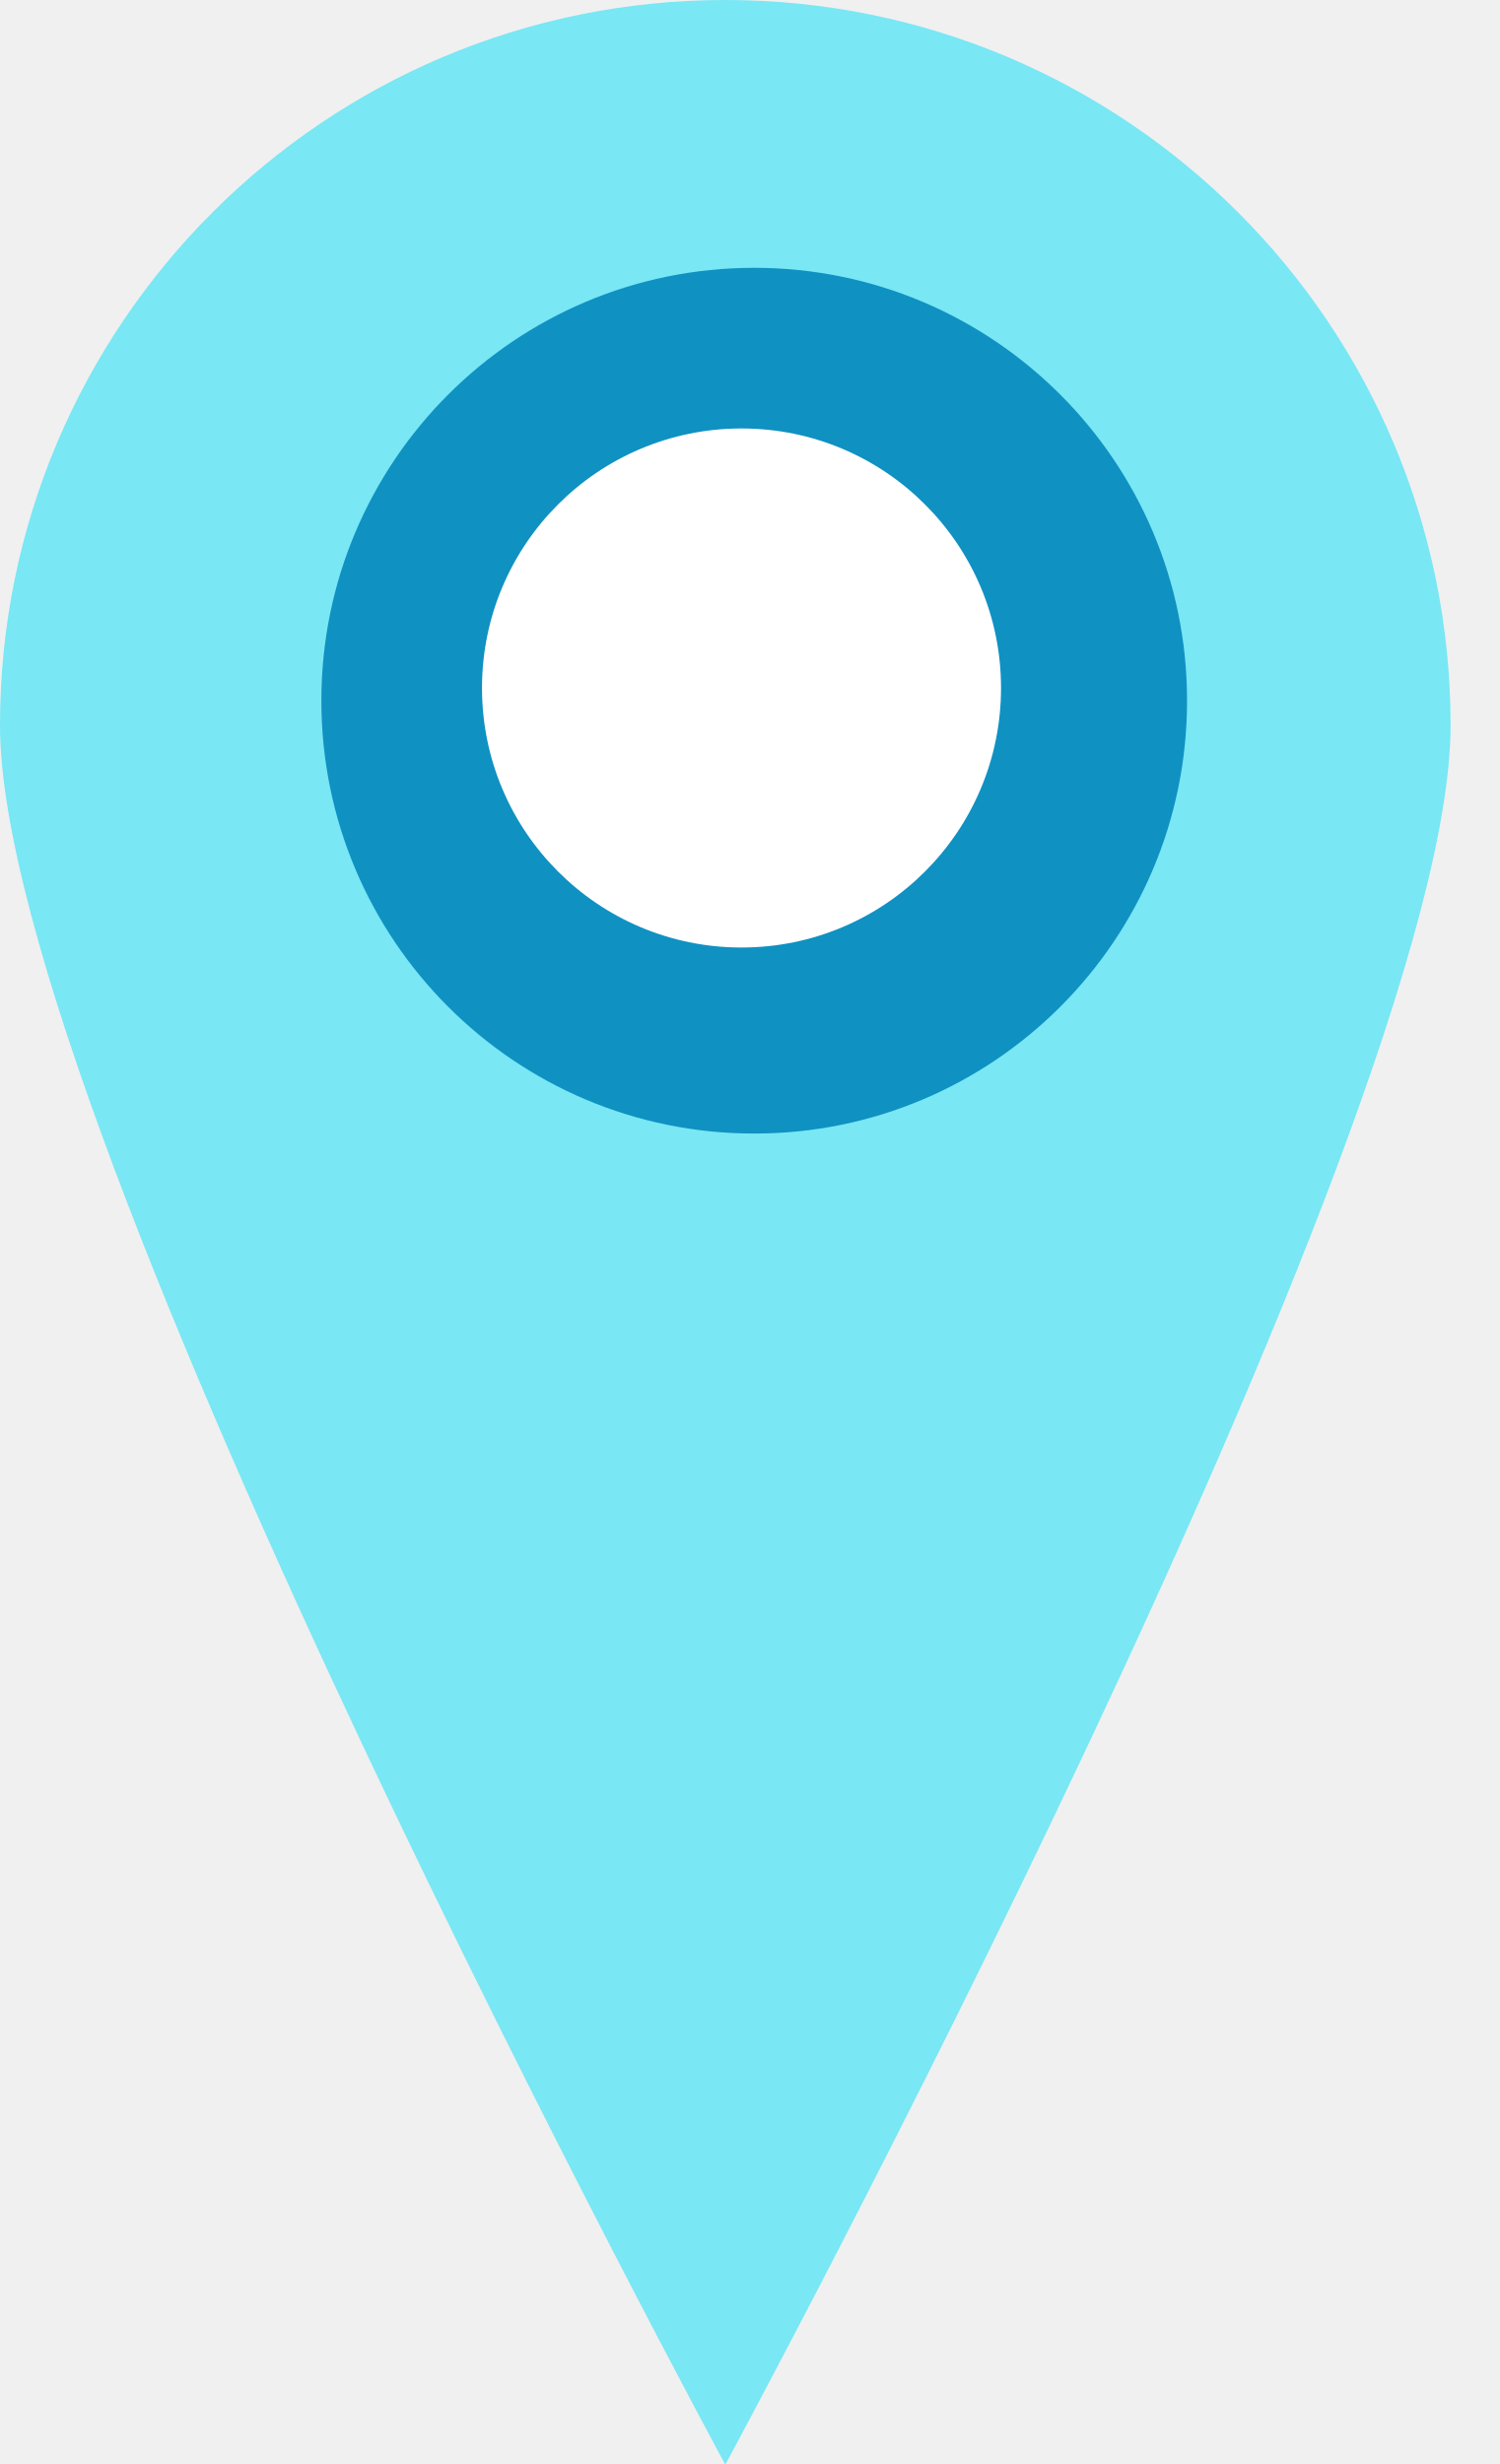
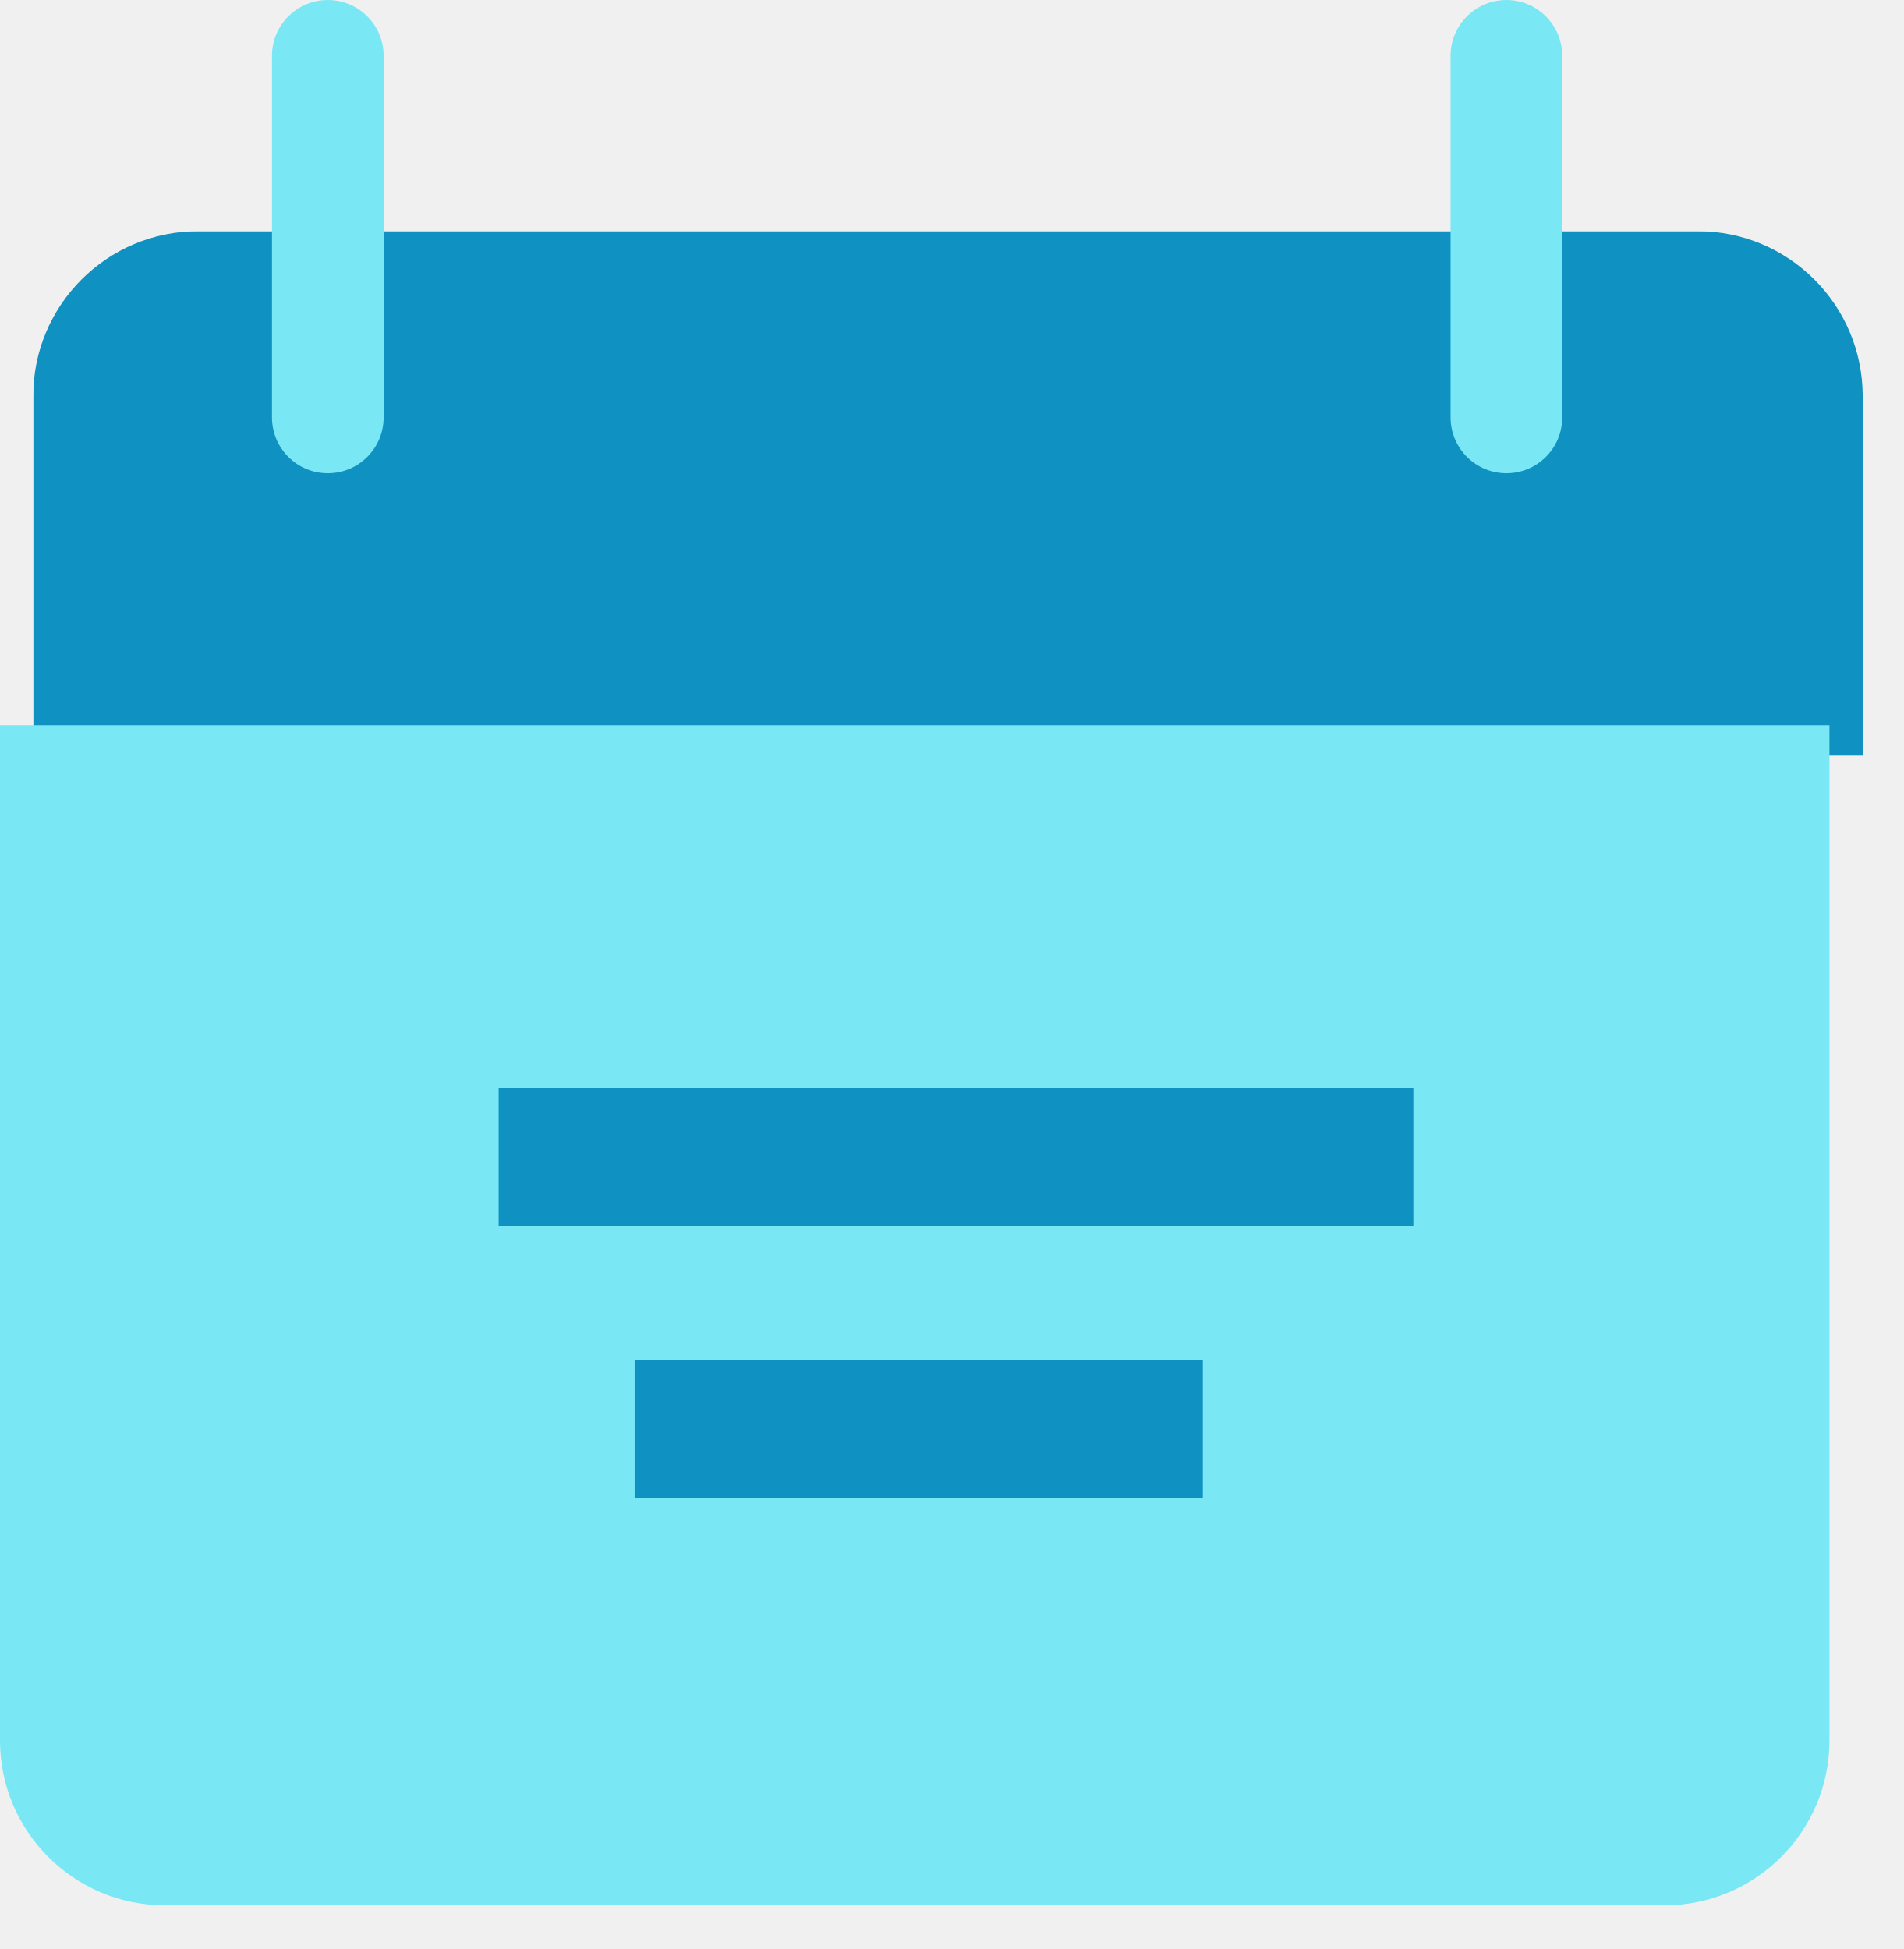
- <svg xmlns="http://www.w3.org/2000/svg" width="28" height="46">
+ <svg xmlns="http://www.w3.org/2000/svg" xmlns:xlink="http://www.w3.org/1999/xlink" width="42" height="43">
+   <defs>
+     <path id="a" d="M.733.1h40.358v11.576H.733z" />
+   </defs>
  <g fill="none" fill-rule="evenodd">
-     <path fill="#79E7F4" d="M27.082 13.541c0 7.478-13.541 32.471-13.541 32.471S0 21.019 0 13.541C0 6.062 6.062 0 13.541 0s13.541 6.062 13.541 13.541" />
-     <path fill="#0F91C2" d="M22.162 13.081a8.081 8.081 0 11-16.162 0 8.081 8.081 0 0116.162 0" />
-     <path fill="#FFF" d="M18.689 12.844a4.845 4.845 0 11-9.69 0 4.845 4.845 0 019.69 0" />
+     <g transform="translate(0 5)">
+       <mask id="b" fill="#fff">
+         <use xlink:href="#a" />
+       </mask>
+       <path fill="#0F91C2" d="M41.091 3.74A3.64 3.64 0 0037.451.1H4.373a3.64 3.64 0 00-3.64 3.64v7.936h40.358V3.74z" mask="url(#b)" />
+     </g>
+     <path fill="#79E7F4" d="M0 16v22.397a3.64 3.64 0 003.641 3.64h33.078a3.64 3.64 0 003.639-3.64V16H0zm7.231-5.559C6.551 10.441 6 9.89 6 9.209V1.232a1.231 1.231 0 112.463 0v7.977c0 .681-.551 1.232-1.232 1.232m26.001 0A1.231 1.231 0 0132 9.209V1.232a1.231 1.231 0 112.463 0v7.977c0 .681-.551 1.232-1.231 1.232" />
+     <path fill="#0F91C2" d="M11 27.05h20.179V24H11zm3 6h12.534V30H14z" />
  </g>
</svg>
